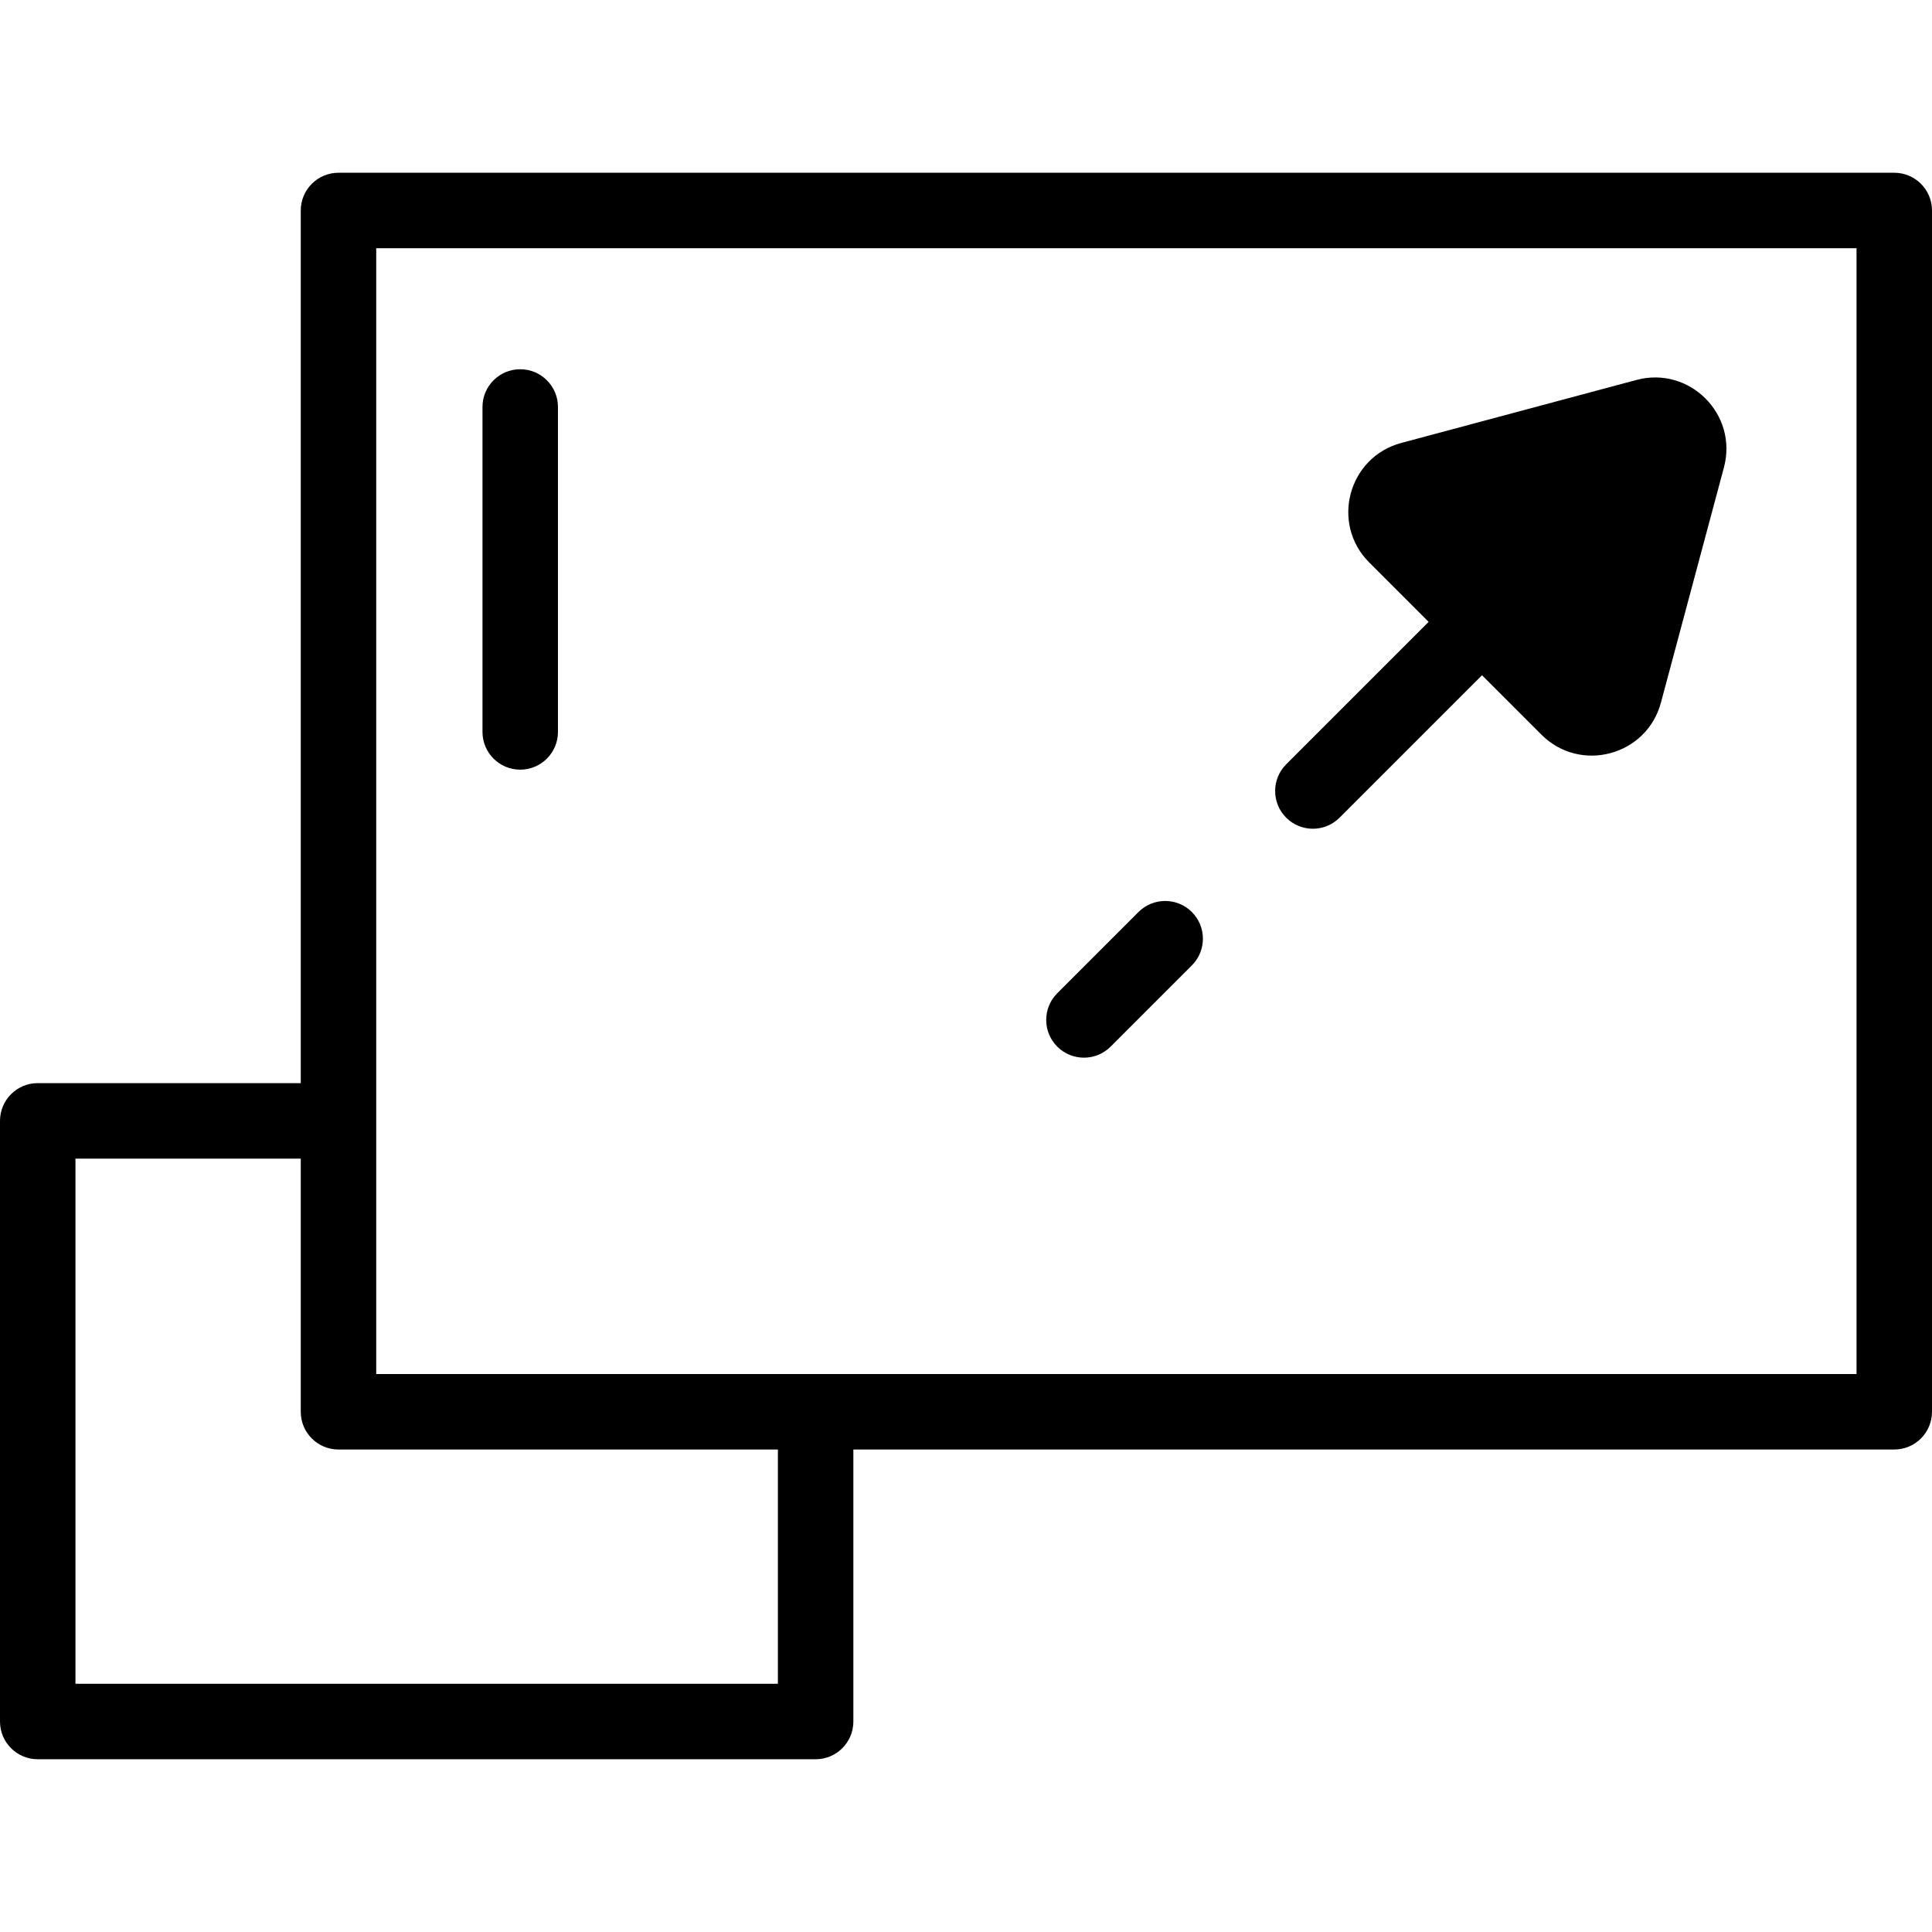
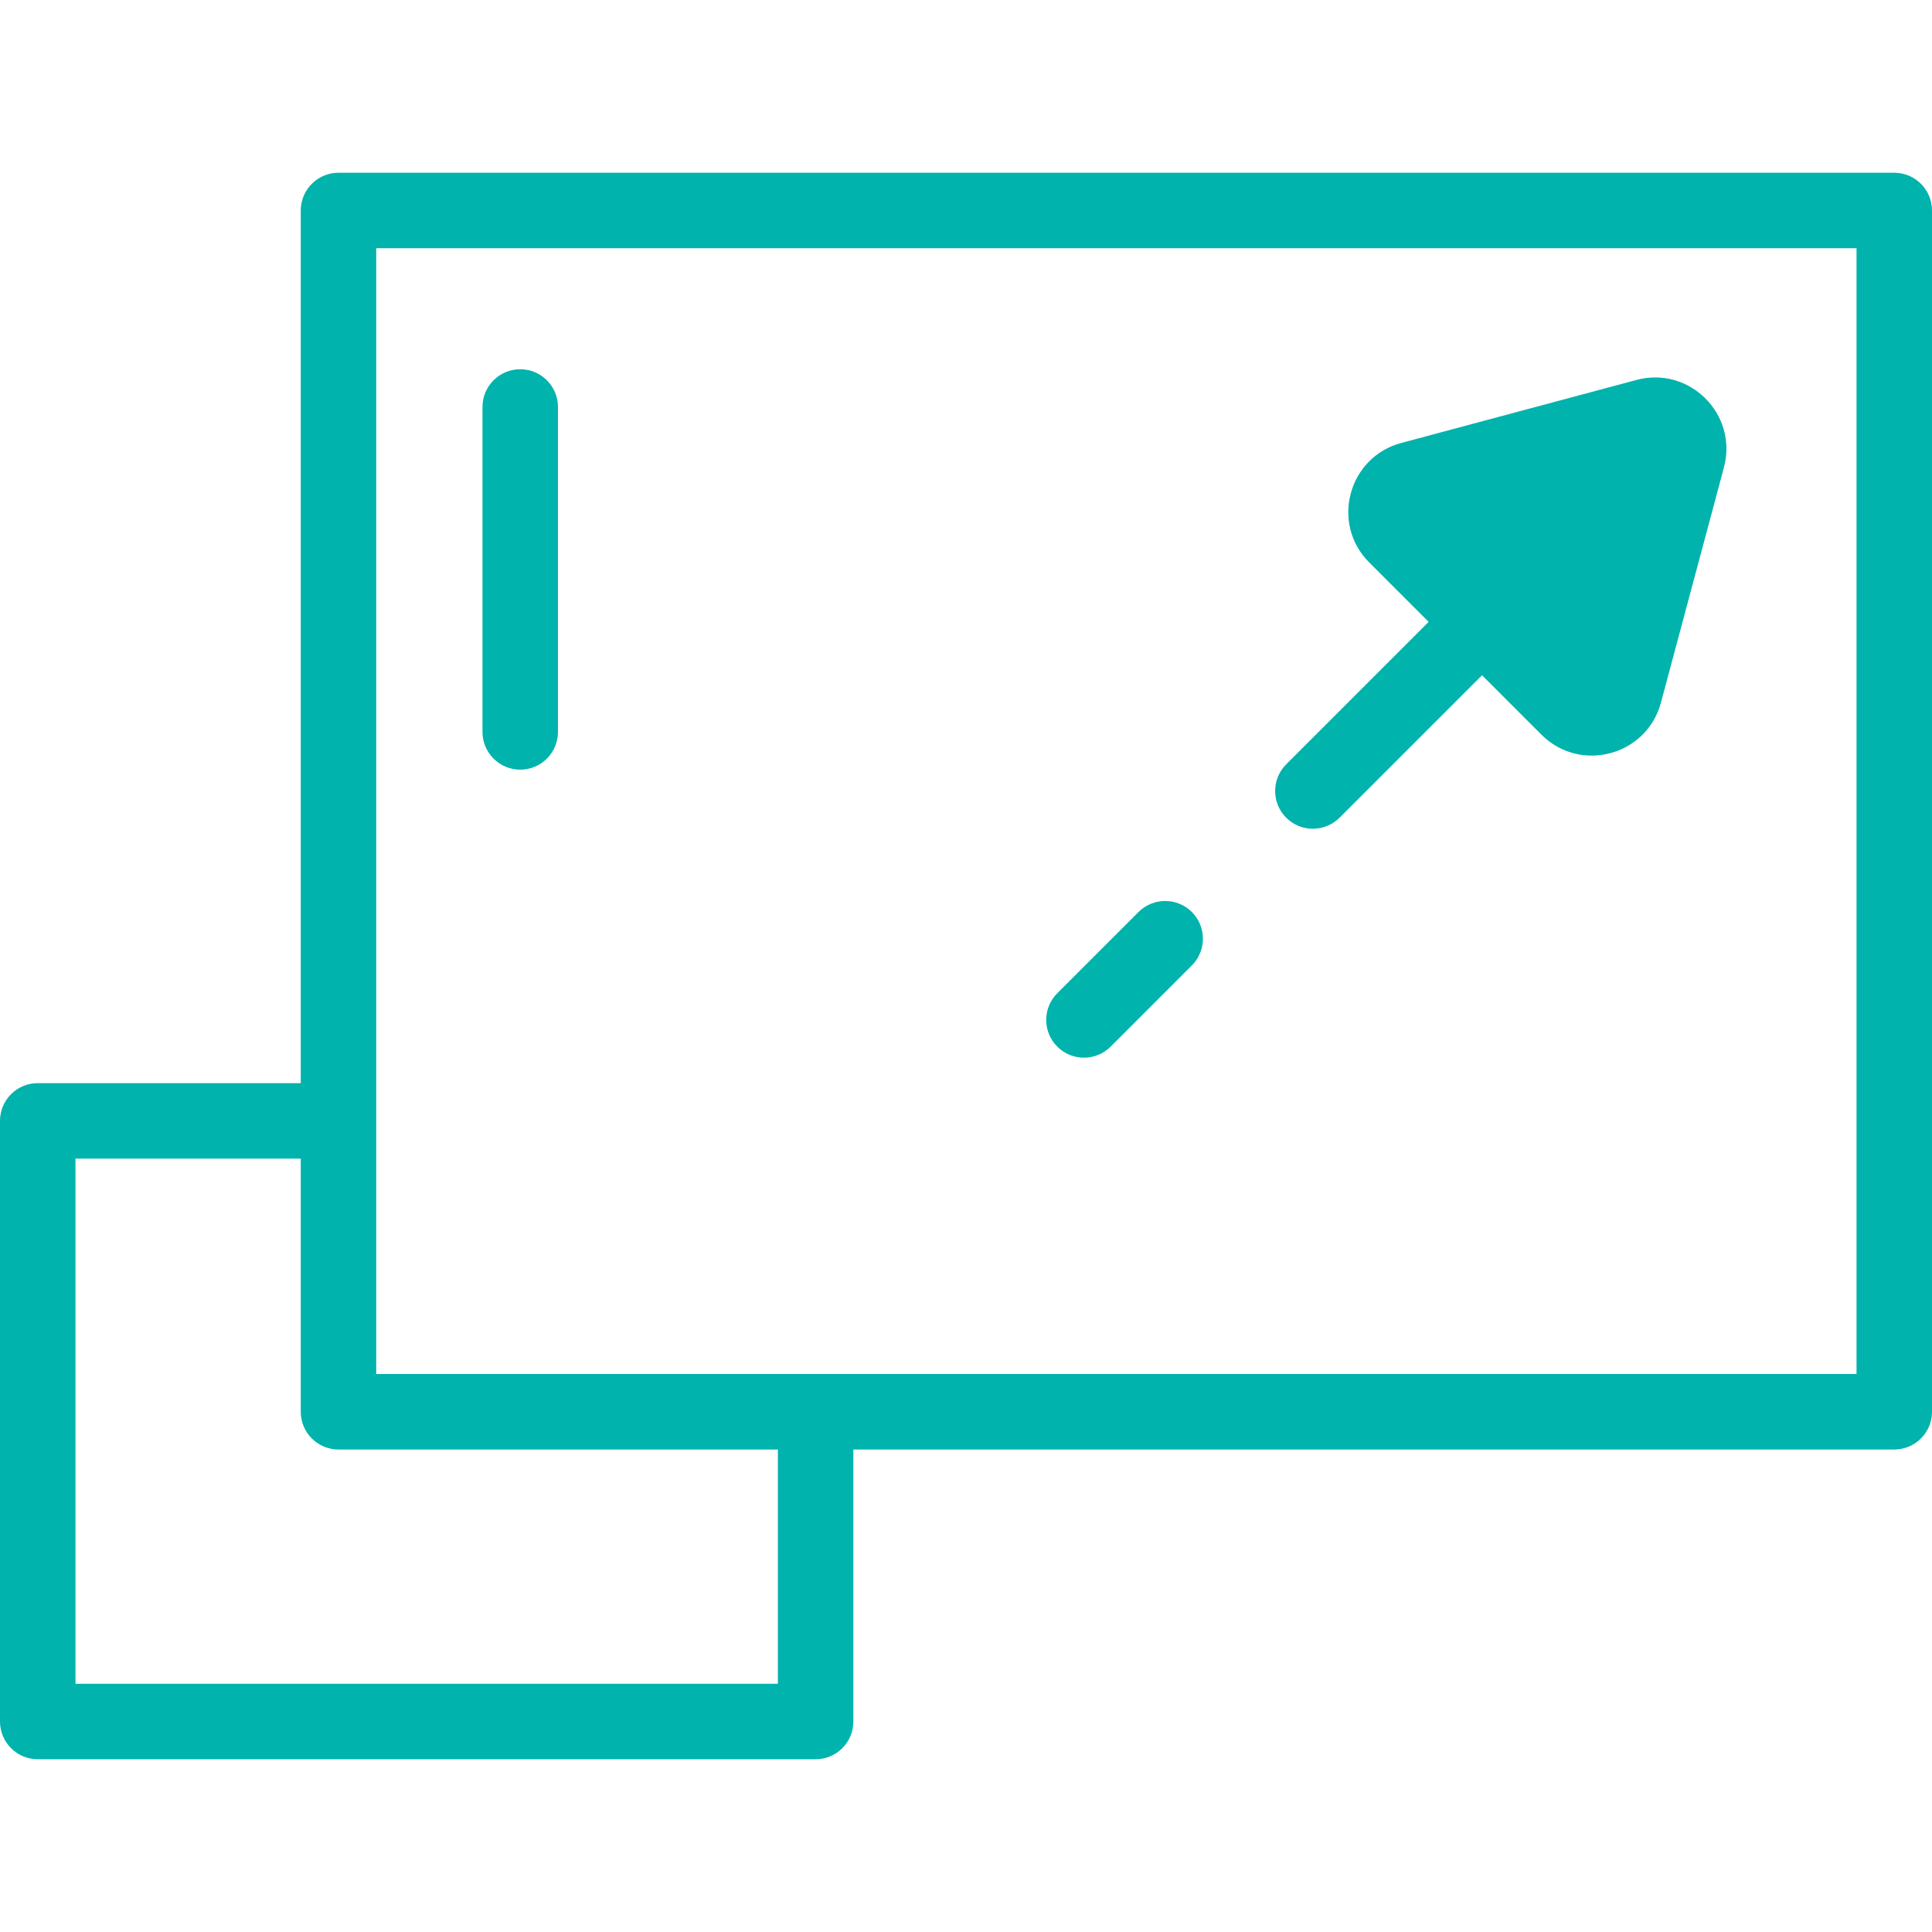
- <svg xmlns="http://www.w3.org/2000/svg" version="1.1" id="Layer_1" x="0px" y="0px" viewBox="0 0 512 512" style="enable-background:new 0 0 512 512;" xml:space="preserve">
+ <svg xmlns="http://www.w3.org/2000/svg" version="1.1" fill="#00B3AC" id="Layer_1" x="0px" y="0px" viewBox="0 0 512 512" style="enable-background:new 0 0 512 512;" xml:space="preserve">
  <g>
    <g>
      <g>
        <path d="M502,45.782H89.704c-5.523,0-10,4.477-10,10v231.26H10c-5.523,0-10,4.477-10,10v159.177c0,5.523,4.477,10,10,10h206.148     c5.523,0,10-4.477,10-10v-72.083H502c5.522,0,10-4.477,10-10V55.782C512,50.259,507.522,45.782,502,45.782z M206.148,446.22H20     V307.043h59.704v67.095c0,5.523,4.477,10,10,10h116.444V446.22z M492,364.137H226.148h-20H99.704v-57.095v-20V65.782H492V364.137     z" />
        <path d="M287.256,280.295c2.559,0,5.118-0.976,7.072-2.929l21.528-21.528c3.905-3.906,3.905-10.238,0-14.143     c-3.907-3.905-10.237-3.905-14.143,0l-21.528,21.528c-3.905,3.906-3.905,10.238,0,14.143     C282.138,279.319,284.696,280.295,287.256,280.295z" />
        <path d="M347.926,219.626c2.559,0,5.118-0.976,7.071-2.929l37.75-37.75l15.739,15.739c10.308,10.308,27.908,5.591,31.68-8.49     l16.692-62.312c3.772-14.08-9.111-26.963-23.19-23.191l-62.312,16.692c-14.081,3.772-18.797,21.373-8.49,31.68l15.739,15.739     l-37.75,37.75c-3.905,3.905-3.905,10.237,0,14.143C342.808,218.649,345.367,219.626,347.926,219.626z" />
        <path d="M137.864,203.967c5.523,0,10-4.477,10-10v-86.112c0-5.523-4.477-10-10-10s-10,4.477-10,10v86.112     C127.864,199.49,132.341,203.967,137.864,203.967z" />
      </g>
    </g>
  </g>
  <g>
</g>
  <g>
</g>
  <g>
</g>
  <g>
</g>
  <g>
</g>
  <g>
</g>
  <g>
</g>
  <g>
</g>
  <g>
</g>
  <g>
</g>
  <g>
</g>
  <g>
</g>
  <g>
</g>
  <g>
</g>
  <g>
</g>
</svg>
